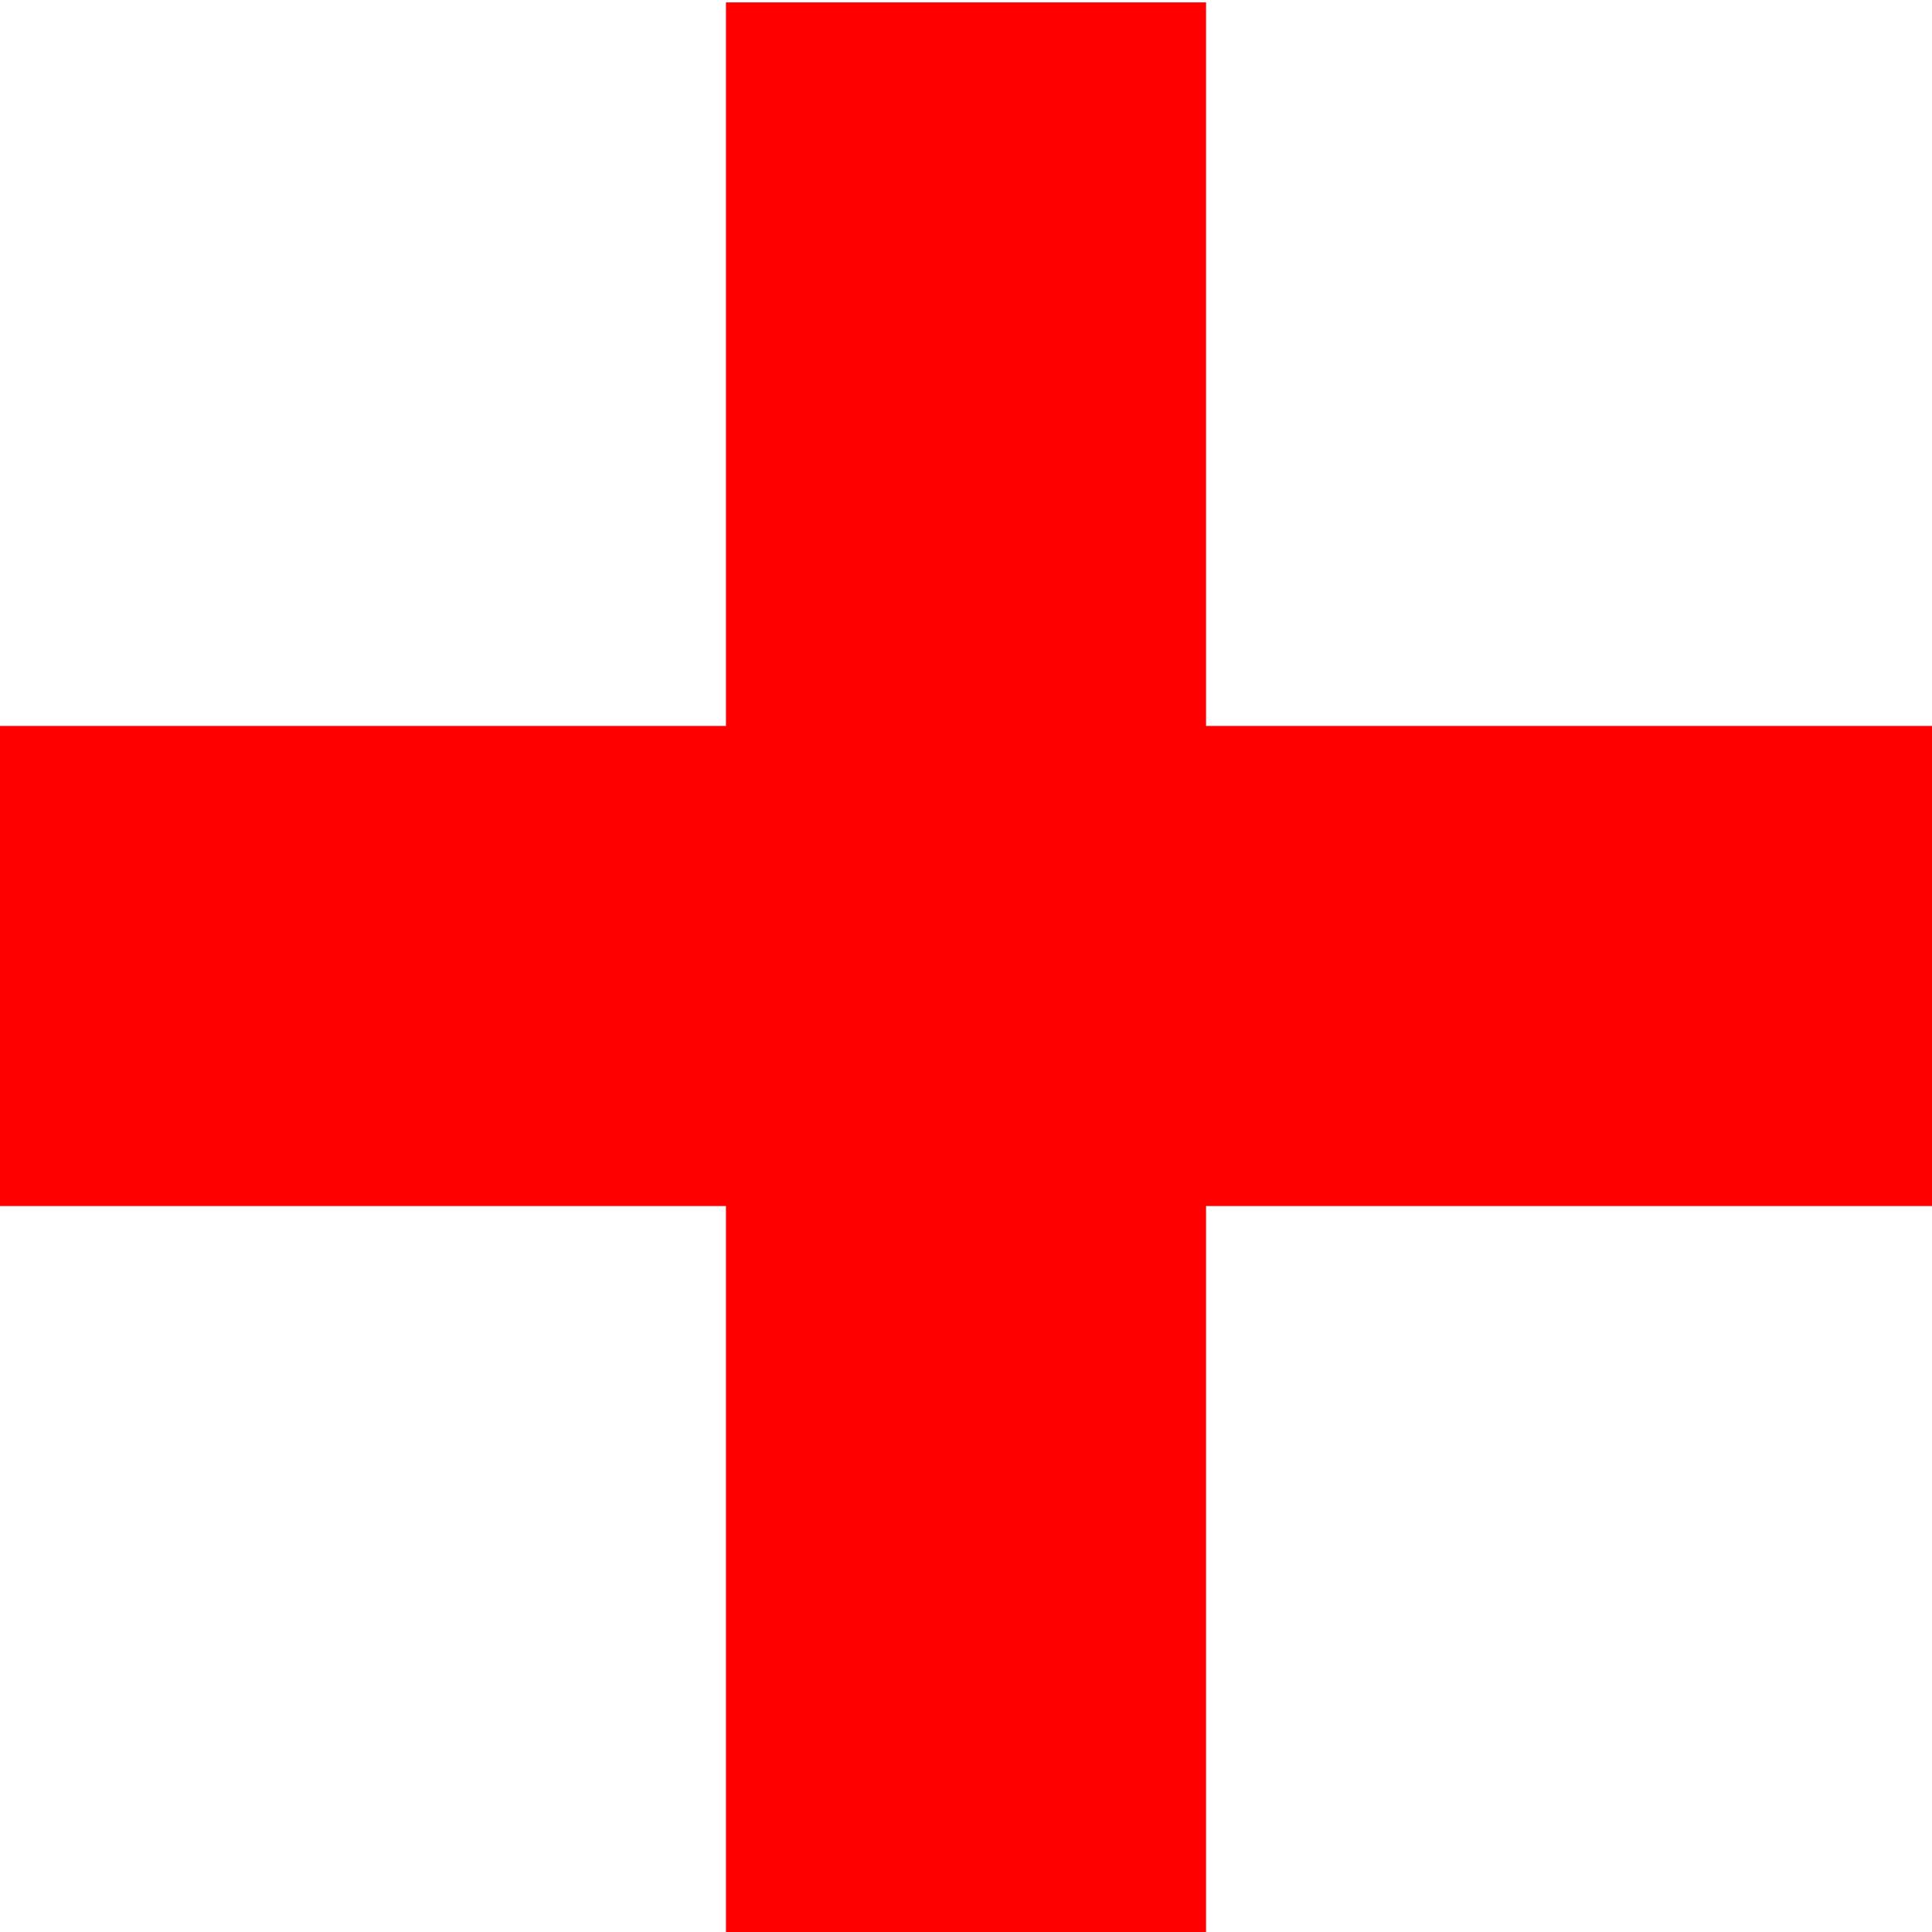
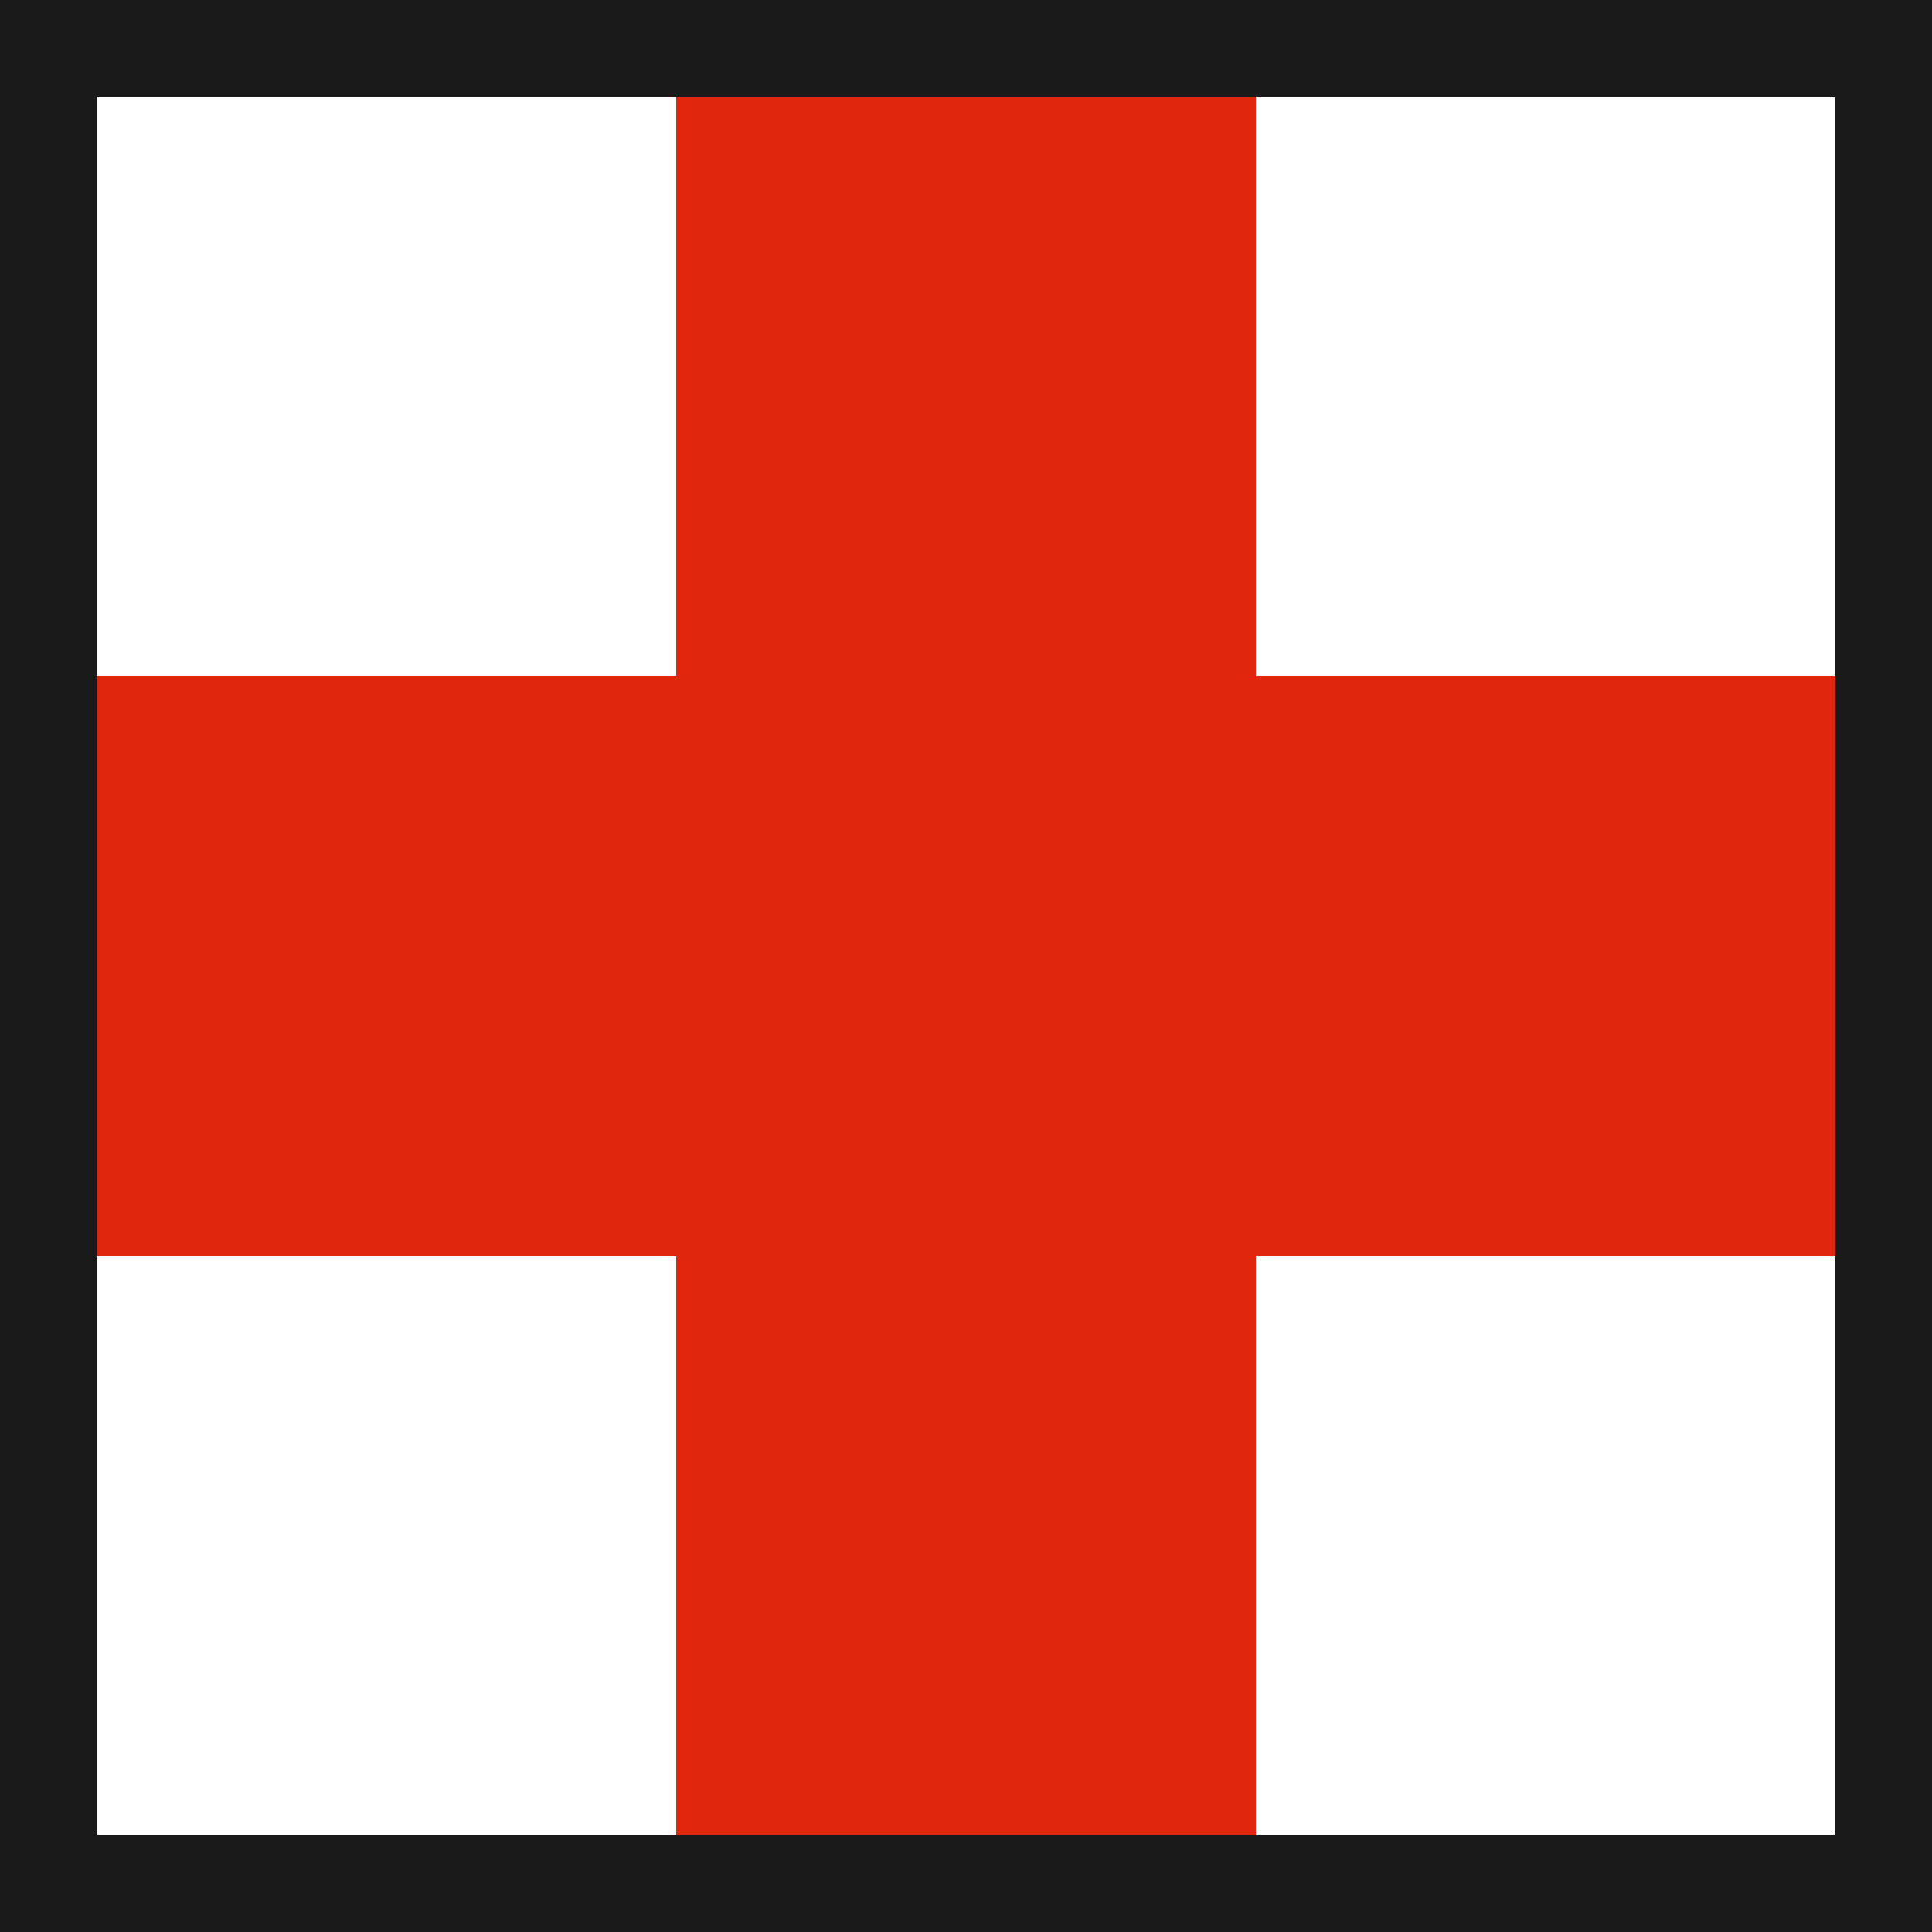
- <svg xmlns="http://www.w3.org/2000/svg" width="16" height="16" viewBox="0 0 16 16" id="svg2" version="1.1">
-   <defs id="defs4" />
-   <g id="layer1" transform="translate(0,-1036.362)">
-     <rect style="color:#ff0000;clip-rule:nonzero;display:inline;overflow:visible;visibility:visible;opacity:1;isolation:auto;mix-blend-mode:normal;color-interpolation:sRGB;color-interpolation-filters:linearRGB;solid-color:#ff0000;solid-opacity:1;fill:#ff0000;fill-opacity:1;fill-rule:evenodd;stroke:none;stroke-width:3;stroke-linecap:butt;stroke-linejoin:miter;stroke-miterlimit:4;stroke-dasharray:none;stroke-dashoffset:0;stroke-opacity:1;color-rendering:auto;image-rendering:auto;shape-rendering:auto;text-rendering:auto;enable-background:accumulate" id="rect4162" width="16" height="3.976" x="0" y="1042.374" />
-     <rect style="color:#ff0000;clip-rule:nonzero;display:inline;overflow:visible;visibility:visible;opacity:1;isolation:auto;mix-blend-mode:normal;color-interpolation:sRGB;color-interpolation-filters:linearRGB;solid-color:#ff0000;solid-opacity:1;fill:#ff0000;fill-opacity:1;fill-rule:evenodd;stroke:none;stroke-width:2.5;stroke-linecap:butt;stroke-linejoin:miter;stroke-miterlimit:4;stroke-dasharray:none;stroke-dashoffset:0;stroke-opacity:1;color-rendering:auto;image-rendering:auto;shape-rendering:auto;text-rendering:auto;enable-background:accumulate" id="rect4138" width="3.976" height="15.981" x="6.012" y="1036.382" />
+ <svg xmlns="http://www.w3.org/2000/svg" width="15pt" height="15pt" viewBox="0 0 15 15" version="1.1">
+   <g id="surface1391">
+     <rect x="0" y="0" width="15" height="15" style="fill:rgb(100%,100%,100%);fill-opacity:1;stroke:none;" />
+     <path style="fill:none;stroke-width:0.3;stroke-linecap:butt;stroke-linejoin:miter;stroke:rgb(88%,15%,5%);stroke-opacity:1;stroke-miterlimit:10;" d="M 0 0.5 L 1 0.5 " transform="matrix(15,0,0,15,0,0)" />
+     <path style="fill:none;stroke-width:0.3;stroke-linecap:butt;stroke-linejoin:miter;stroke:rgb(88%,15%,5%);stroke-opacity:1;stroke-miterlimit:10;" d="M 0.5 0 L 0.5 1 " transform="matrix(15,0,0,15,0,0)" />
+     <path style="fill:none;stroke-width:1.5;stroke-linecap:butt;stroke-linejoin:miter;stroke:rgb(10%,10%,10%);stroke-opacity:1;stroke-miterlimit:10;" d="M 0 0 L 15 0 L 15 15 L 0 15 Z M 0 0 " />
  </g>
</svg>
